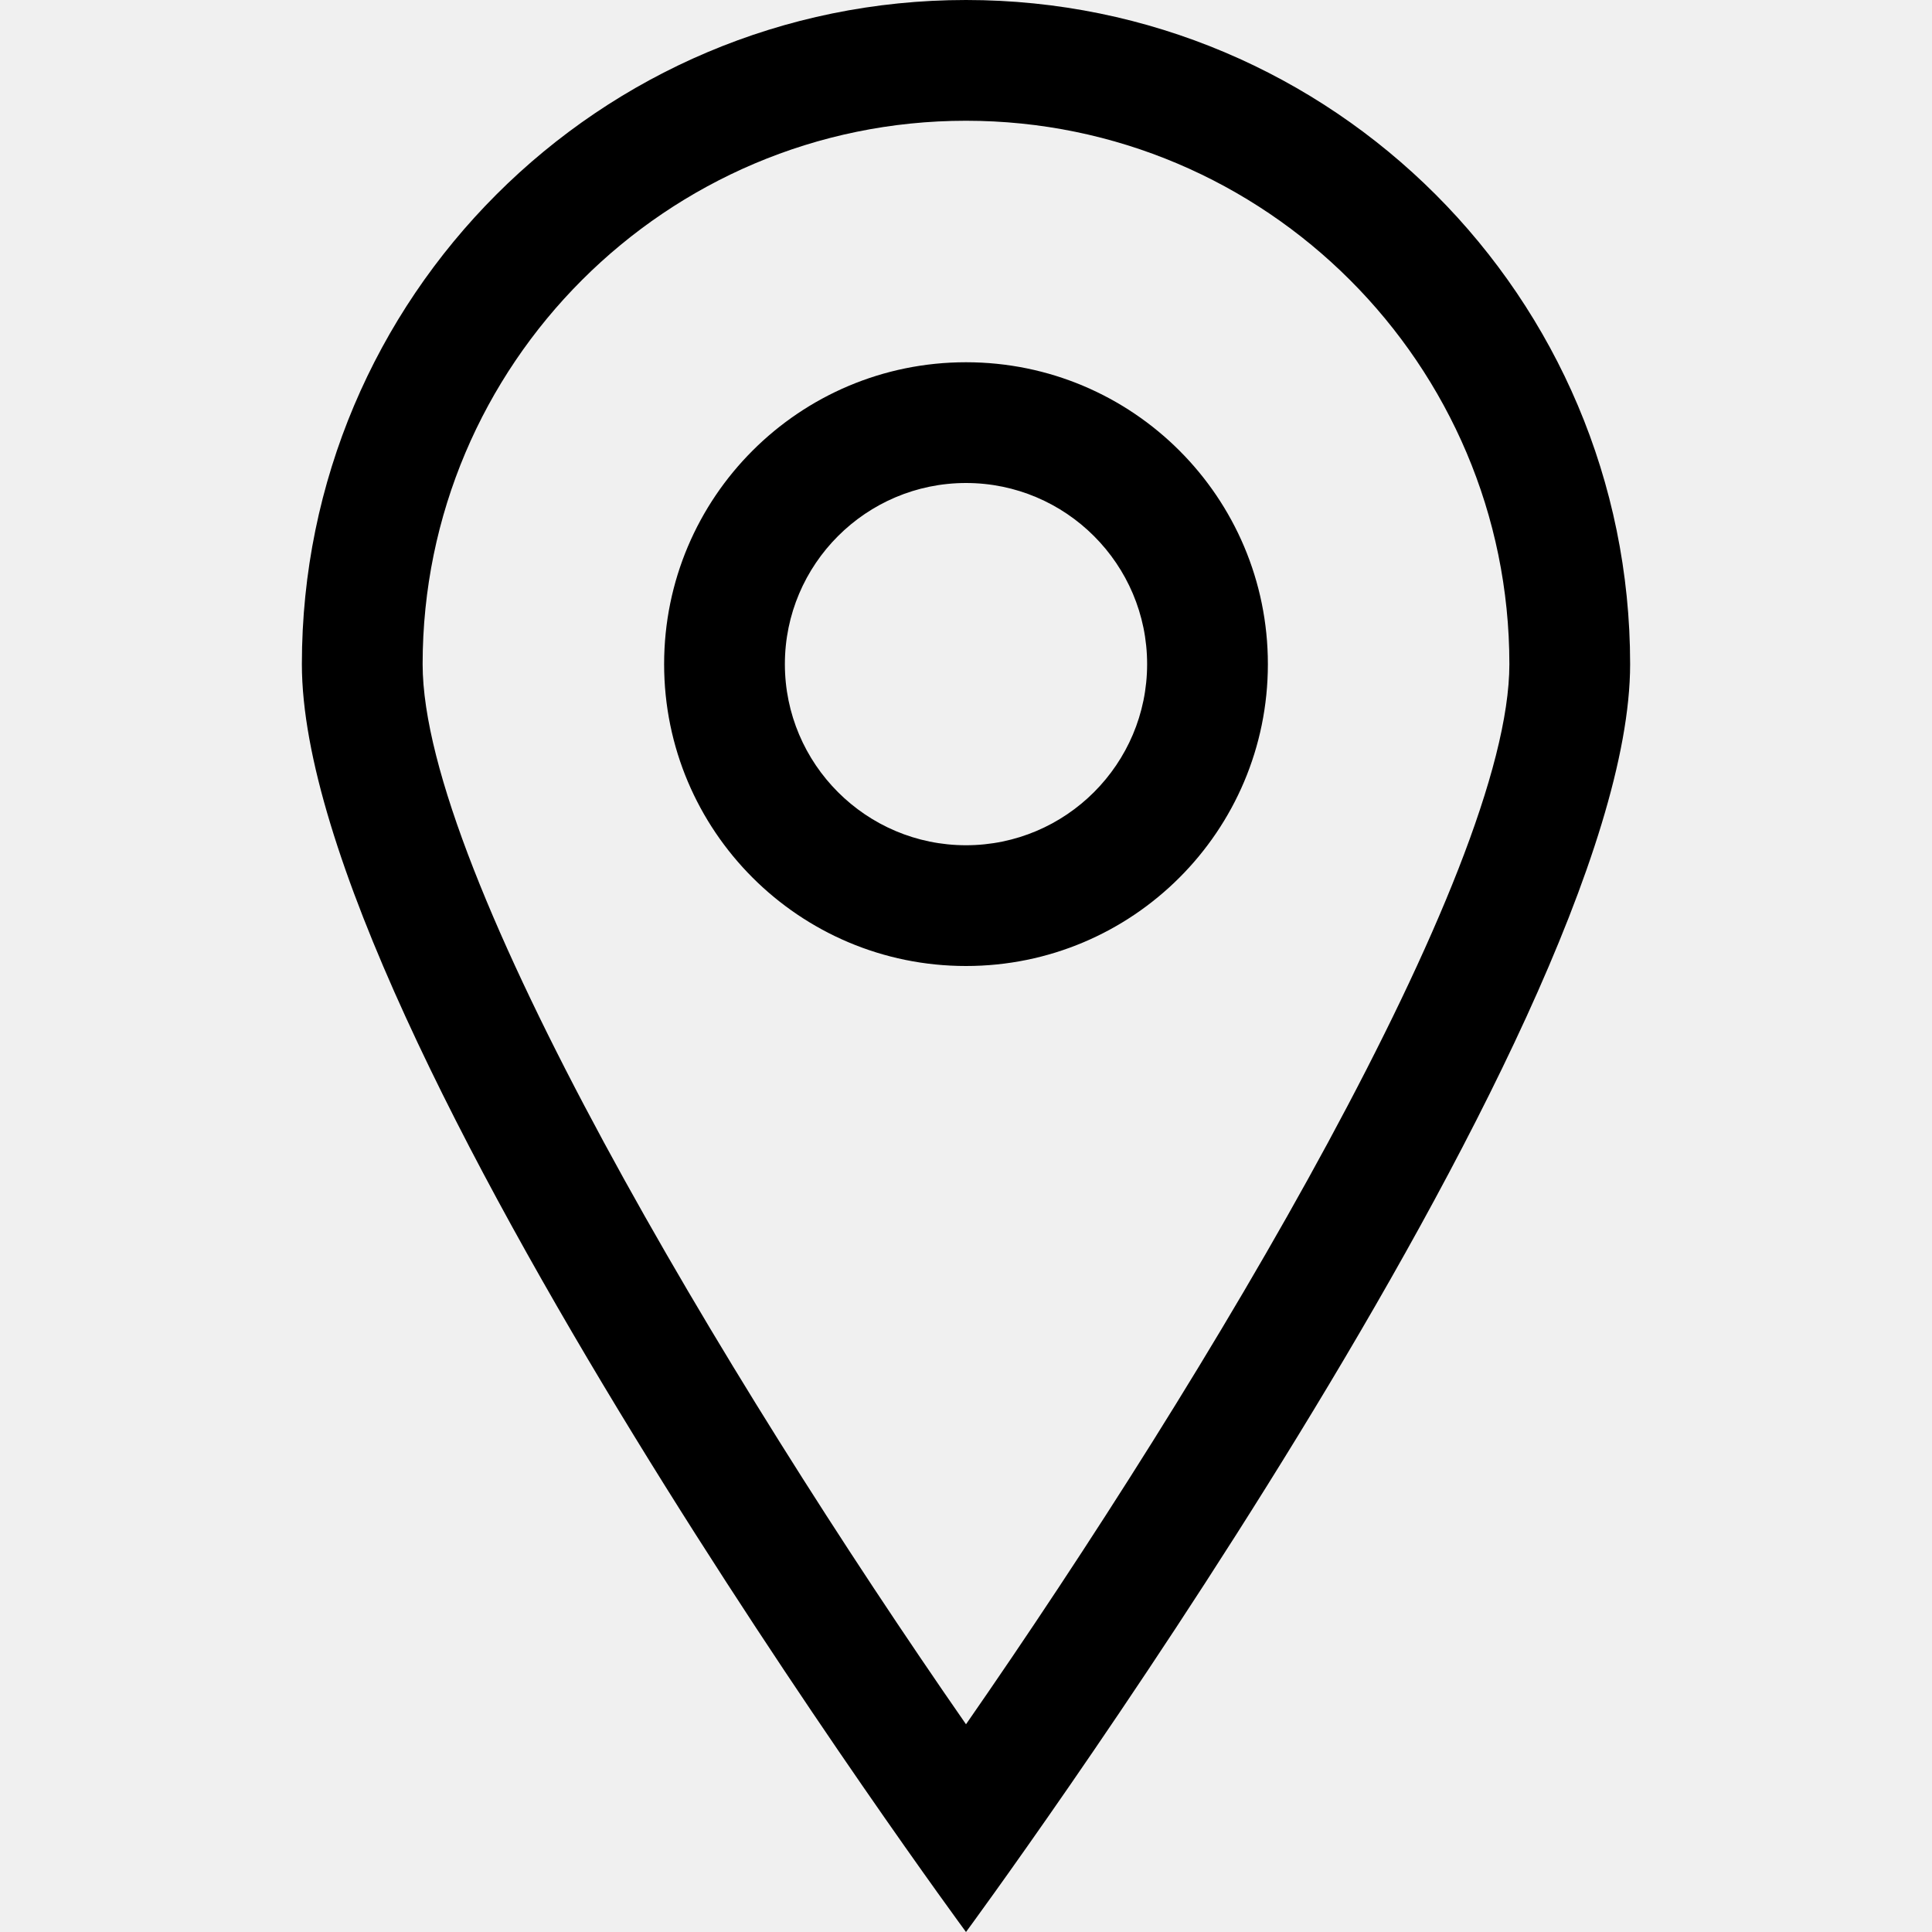
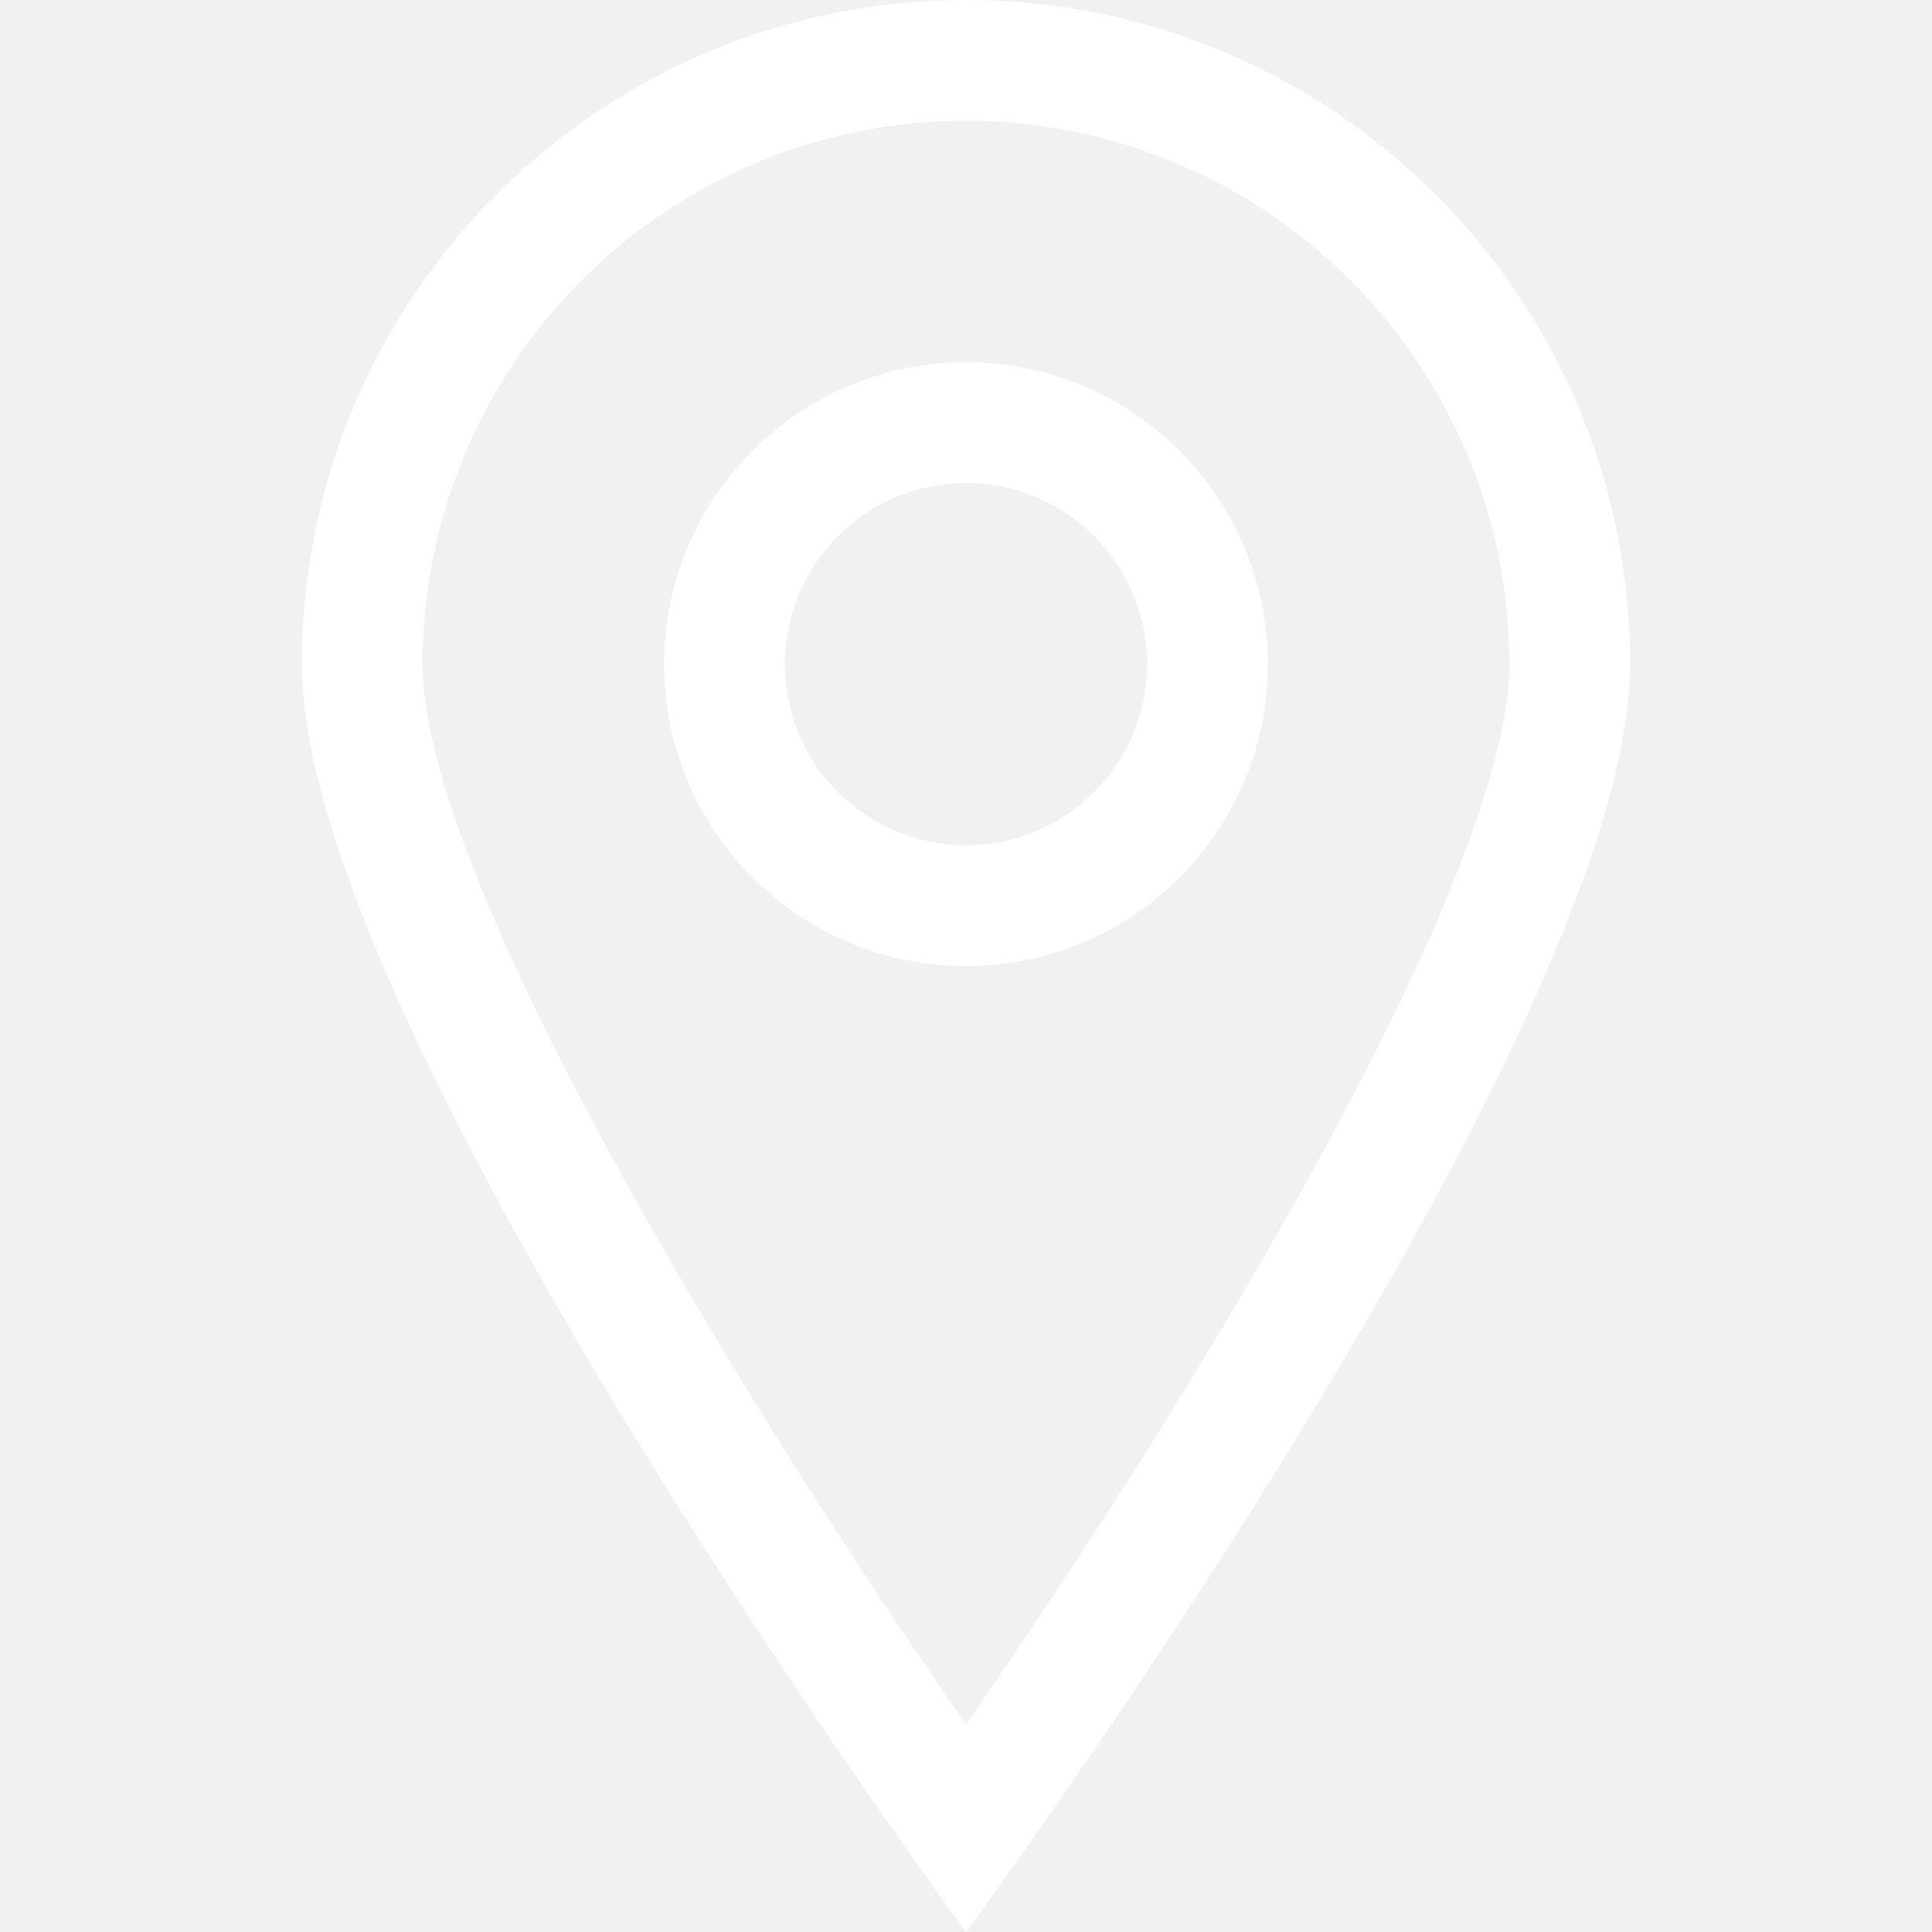
<svg xmlns="http://www.w3.org/2000/svg" version="1.1" id="Layer_1" x="0px" y="0px" width="128px" height="128px" viewBox="0 0 128 128" enable-background="new 0 0 128 128" xml:space="preserve">
  <g>
    <g>
-       <path d="M64,0C39.699,0,20,19.699,20,44s44,84,44,84s44-59.699,44-84S88.301,0,64,0z M28,44C28,24.148,44.148,8,64,8    s36,16.148,36,36c0,13.828-20.008,47.211-36,70.238C48.008,91.211,28,57.828,28,44z M64,24c-11.047,0-20,8.953-20,20    s8.953,20,20,20s20-8.953,20-20S75.047,24,64,24z M64,56c-6.617,0-12-5.383-12-12s5.383-12,12-12s12,5.383,12,12S70.617,56,64,56z    " />
+       <path fill="white" d="M64,0C39.699,0,20,19.699,20,44s44,84,44,84s44-59.699,44-84S88.301,0,64,0z M28,44C28,24.148,44.148,8,64,8    s36,16.148,36,36c0,13.828-20.008,47.211-36,70.238C48.008,91.211,28,57.828,28,44z M64,24c-11.047,0-20,8.953-20,20    s8.953,20,20,20s20-8.953,20-20S75.047,24,64,24z M64,56c-6.617,0-12-5.383-12-12s5.383-12,12-12s12,5.383,12,12S70.617,56,64,56z    " />
    </g>
  </g>
</svg>
